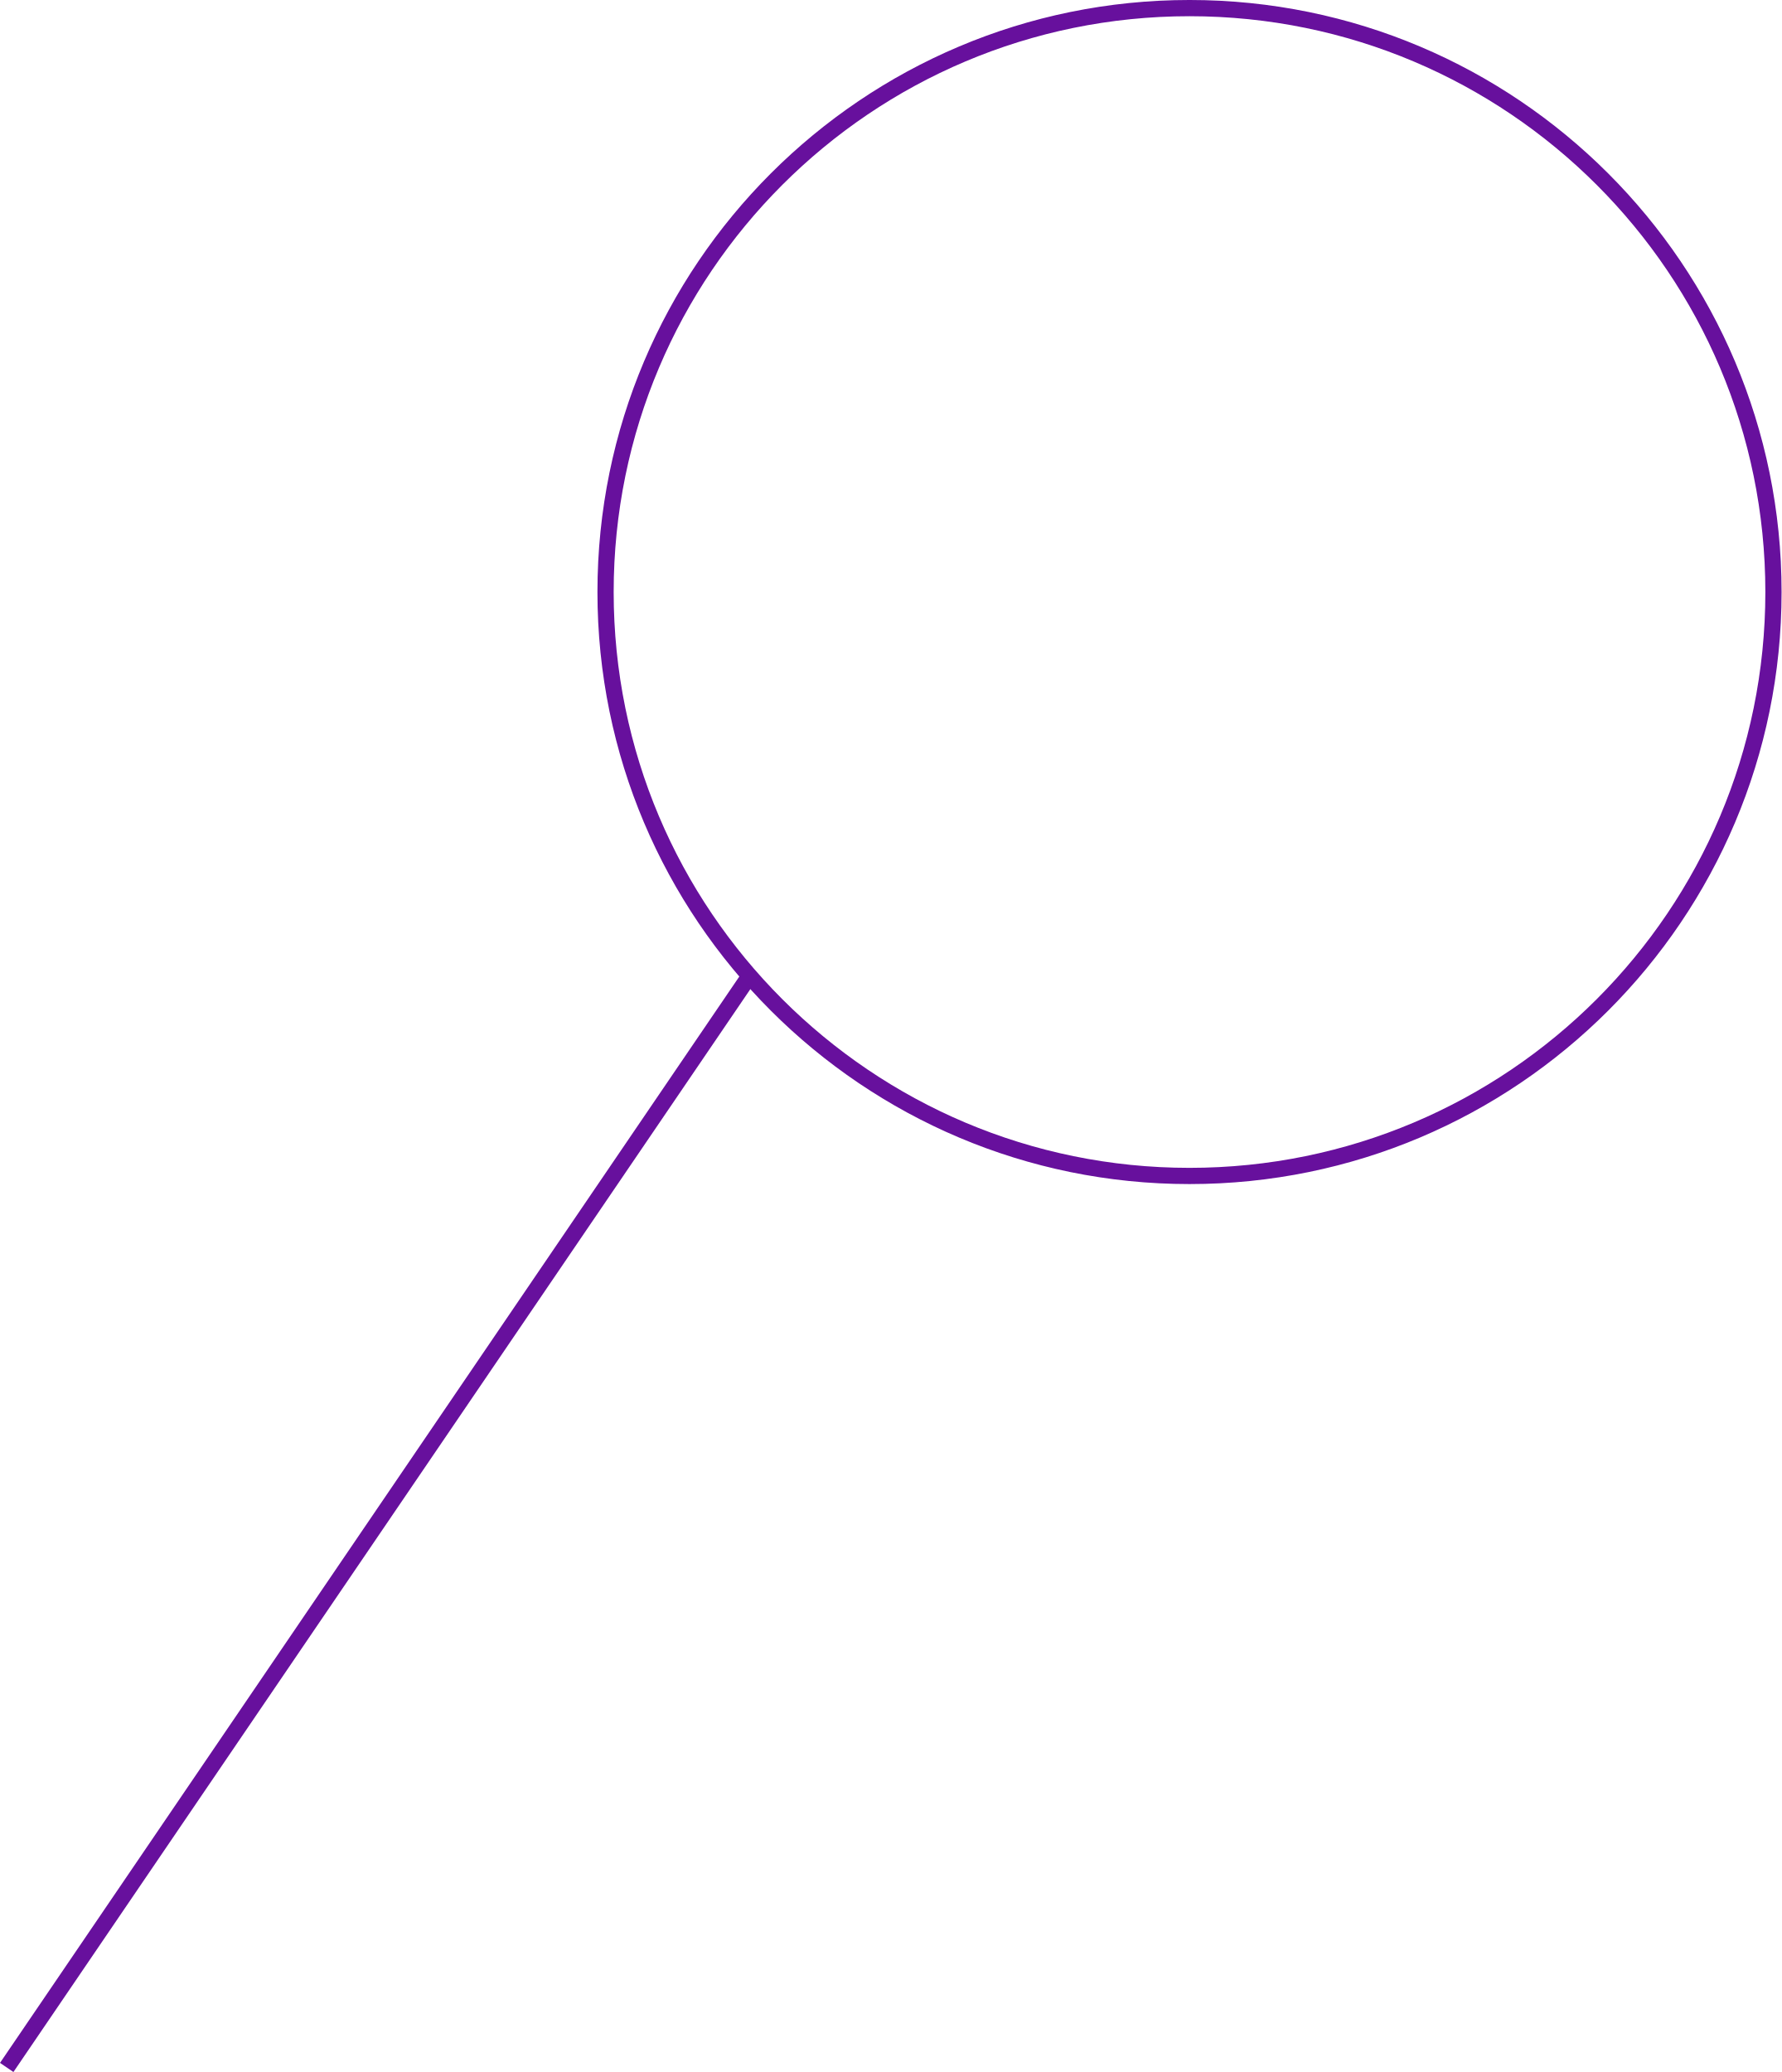
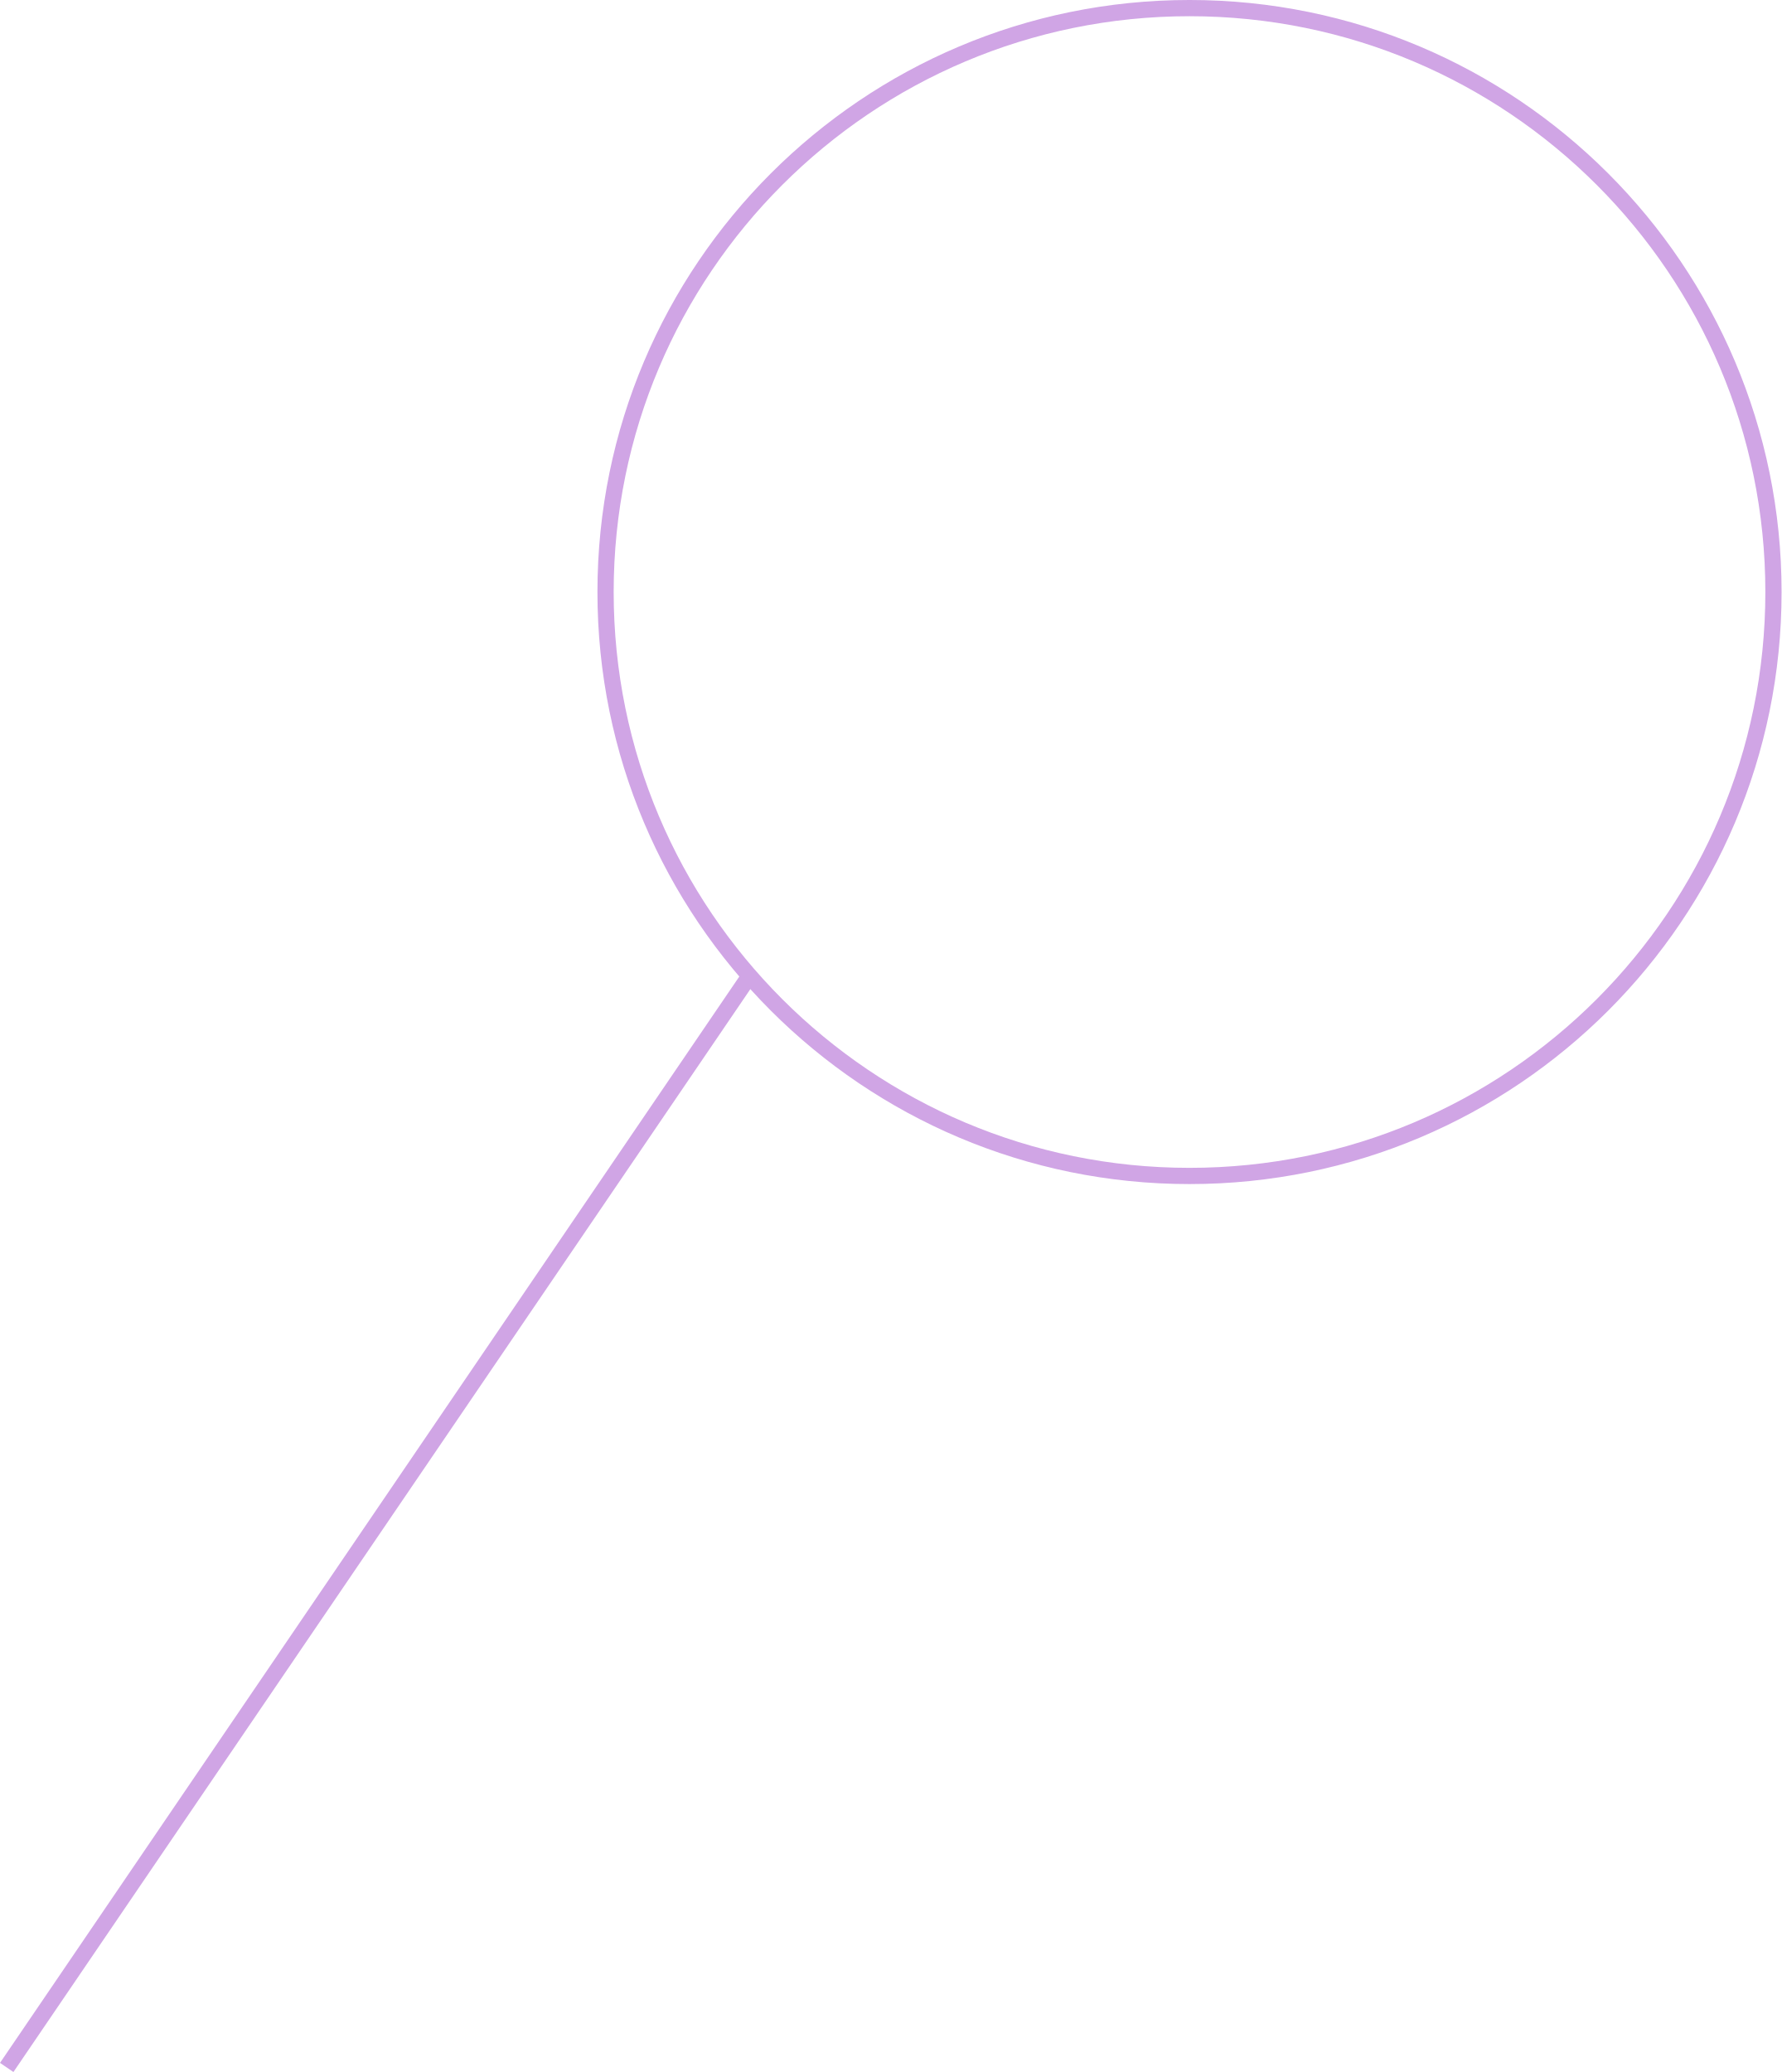
<svg xmlns="http://www.w3.org/2000/svg" width="54.916mm" height="63.871mm" viewBox="0 0 54.916 63.871" version="1.1" id="svg1">
  <defs id="defs1" />
  <g id="layer1" transform="translate(-75.67083,-63.76458)">
    <g id="g3" transform="translate(-40.60427,50.63642)">
      <g id="layer1-2-8-9" transform="translate(30.97399,-54.076)" style="stroke-width:1">
-         <circle style="fill:none;fill-opacity:1;stroke:#67109d;stroke-width:0.5;stroke-dasharray:none;stroke-opacity:1" id="path44-0-7-0-98-6-1" cx="121.967" cy="85.454" r="18" />
+         <circle style="fill:none;fill-opacity:1;stroke:#D0A5E5;stroke-width:0.5;stroke-dasharray:none;stroke-opacity:1" id="path44-0-7-0-98-6-1" cx="121.967" cy="85.454" r="18" />
      </g>
-       <path style="fill:#ff0000;stroke:#67109d;stroke-width:0.5;stroke-dasharray:none;stroke-opacity:1" d="m 139.302,43.325 -22.82,33.534 v 0" id="path3" />
+       <path style="fill:#ff0000;stroke:#D0A5E5;stroke-width:0.5;stroke-dasharray:none;stroke-opacity:1" d="m 139.302,43.325 -22.82,33.534 v 0" id="path3" />
    </g>
  </g>
</svg>
